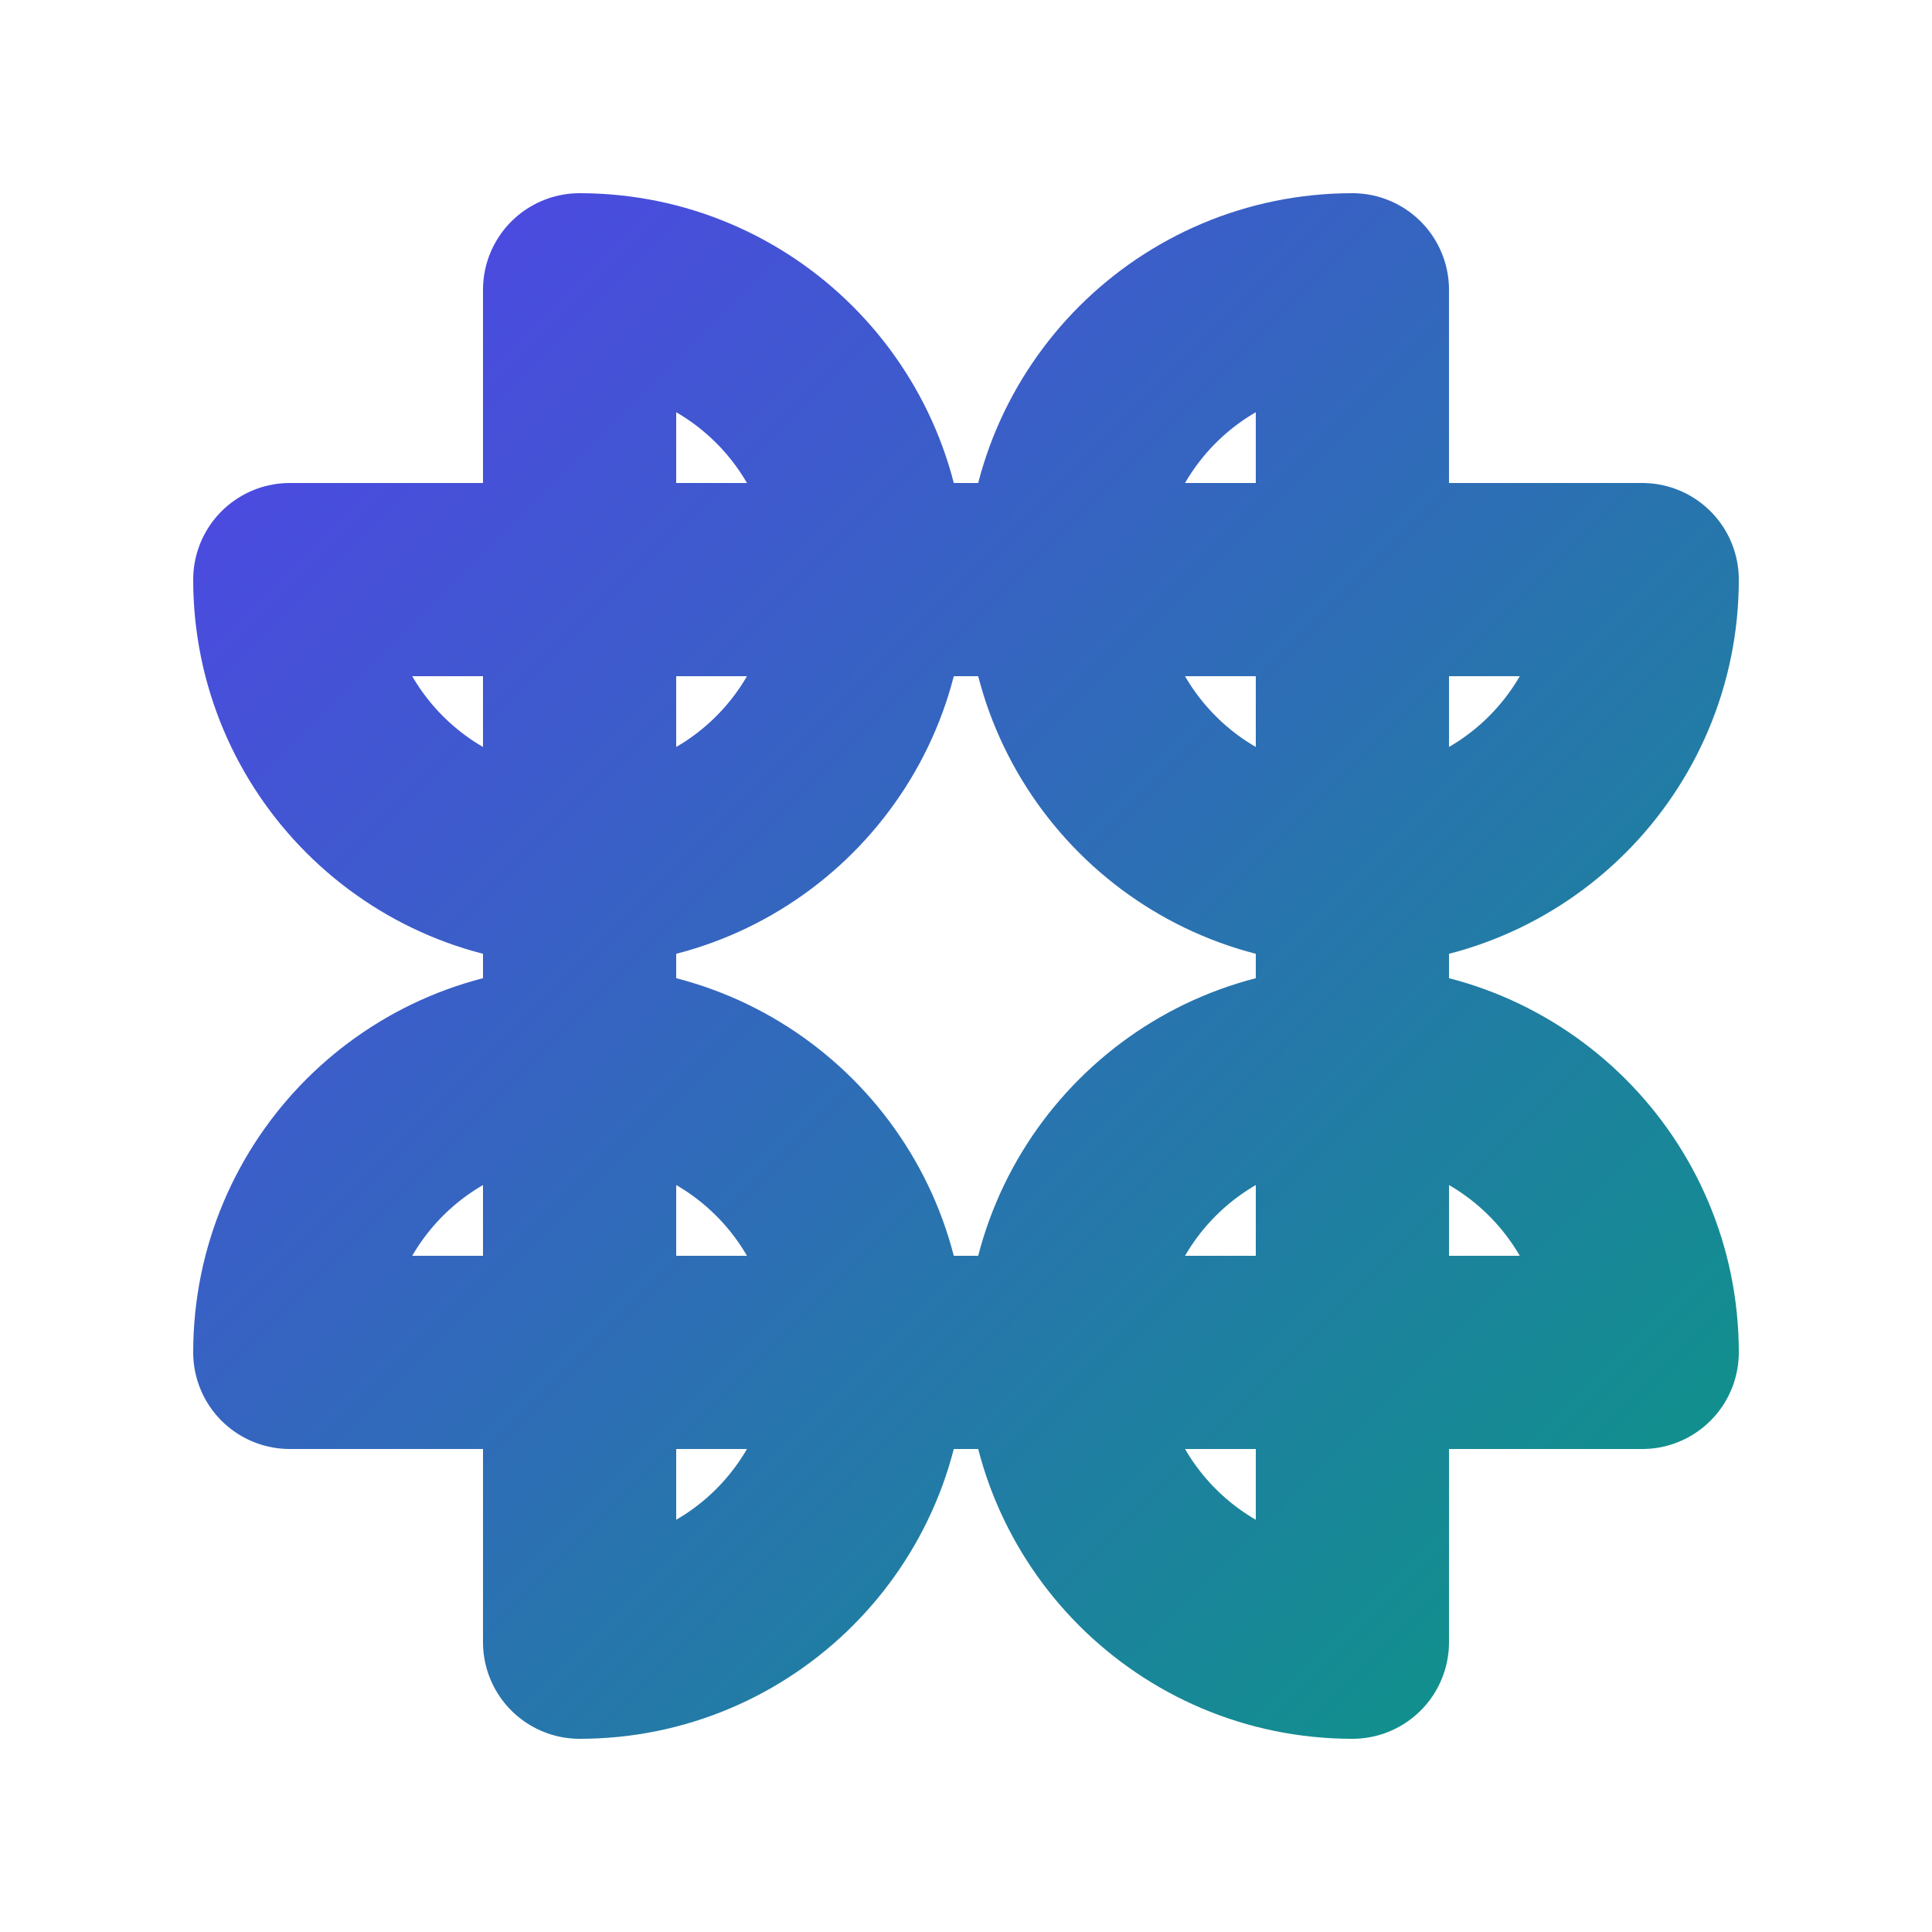
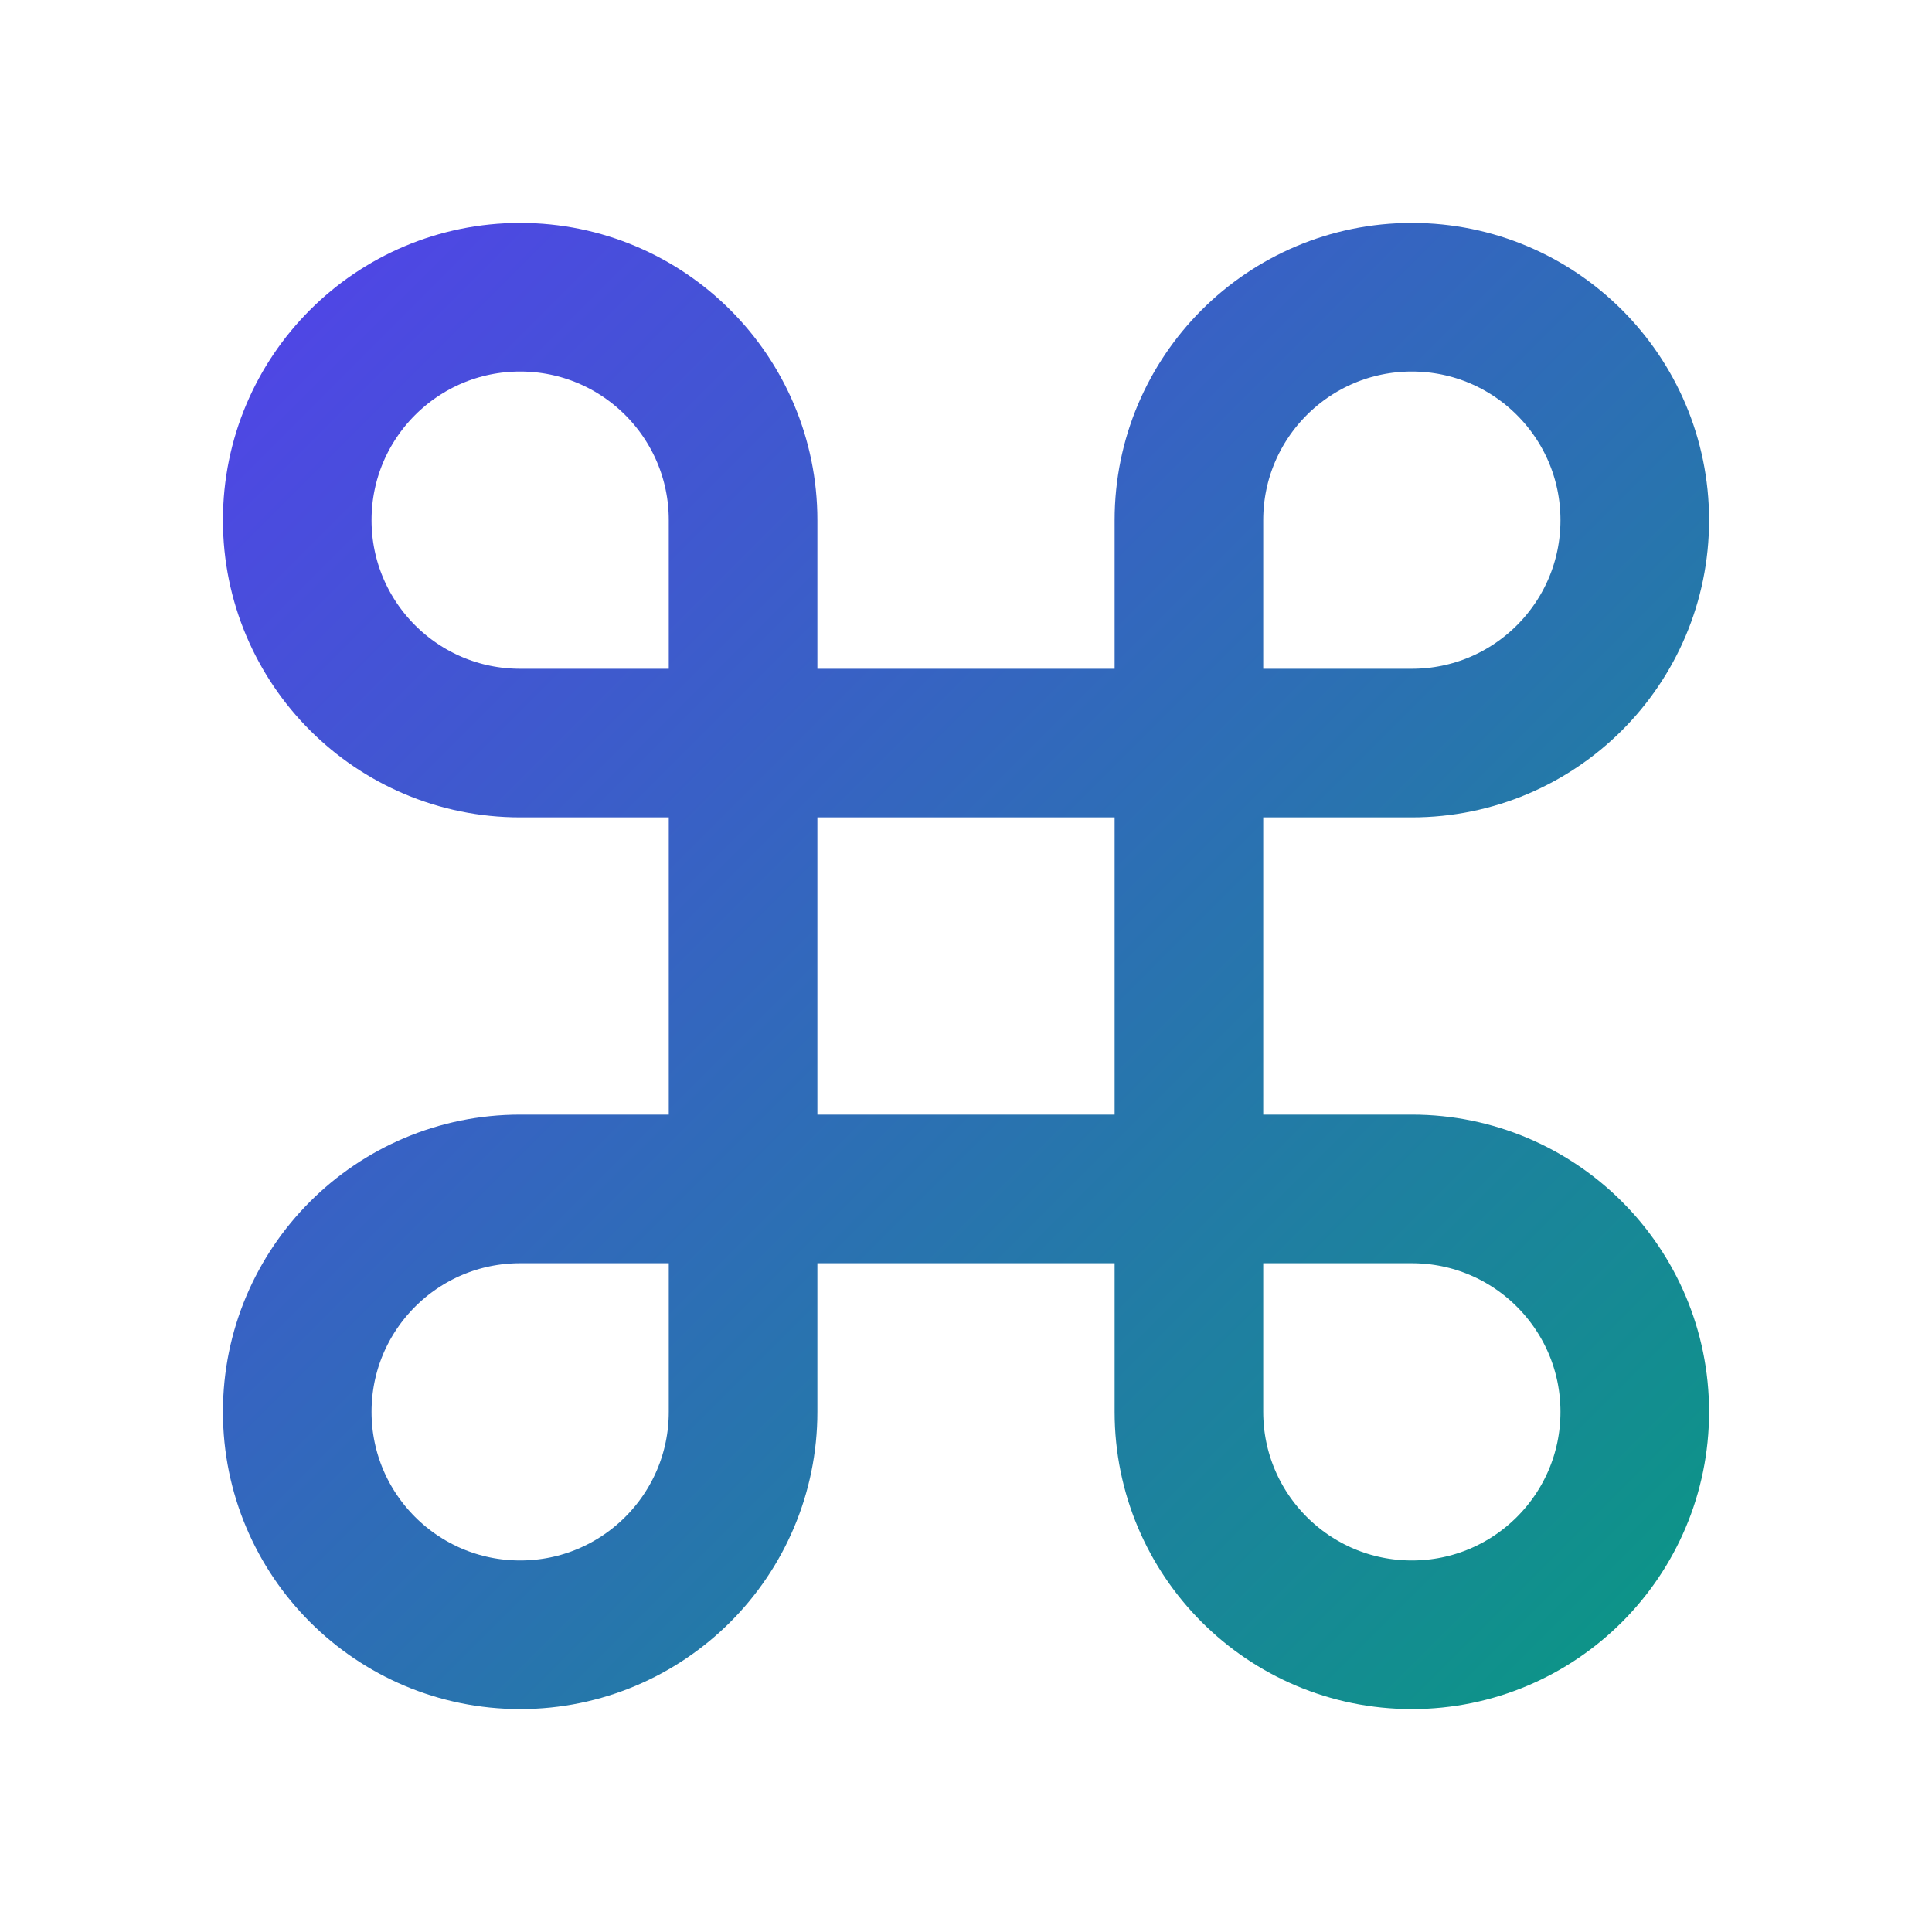
- <svg xmlns="http://www.w3.org/2000/svg" viewBox="0 0 100 100">
+ <svg xmlns="http://www.w3.org/2000/svg" viewBox="0 0 130 130">
  <defs>
    <linearGradient id="logo-grad" x1="0%" y1="0%" x2="100%" y2="100%">
      <stop offset="0%" stop-color="#4f46e5" />
      <stop offset="100%" stop-color="#0d9488" />
    </linearGradient>
  </defs>
-   <path d="M 30,15 L 30,85 A 15,15 0 1,0 15,70 L 85,70 A 15,15 0 1,0 70,85 L 70,15 A 15,15 0 1,0 85,30 L 15,30 A 15,15 0 1,0 30,15 Z" fill="none" stroke="url(#logo-grad)" stroke-width="10" stroke-linecap="round" stroke-linejoin="round" />
+   <g transform="translate(15, 15)">
+     <path d="M 35,20 L 35,80 A 15,15 0 1,1 20,65 L 80,65 A 15,15 0 1,1 65,80 L 65,20 A 15,15 0 1,1 80,35 L 20,35 A 15,15 0 1,1 35,20 Z" fill="none" stroke="url(#logo-grad)" stroke-width="10" stroke-linecap="round" stroke-linejoin="round" />
+   </g>
</svg>
